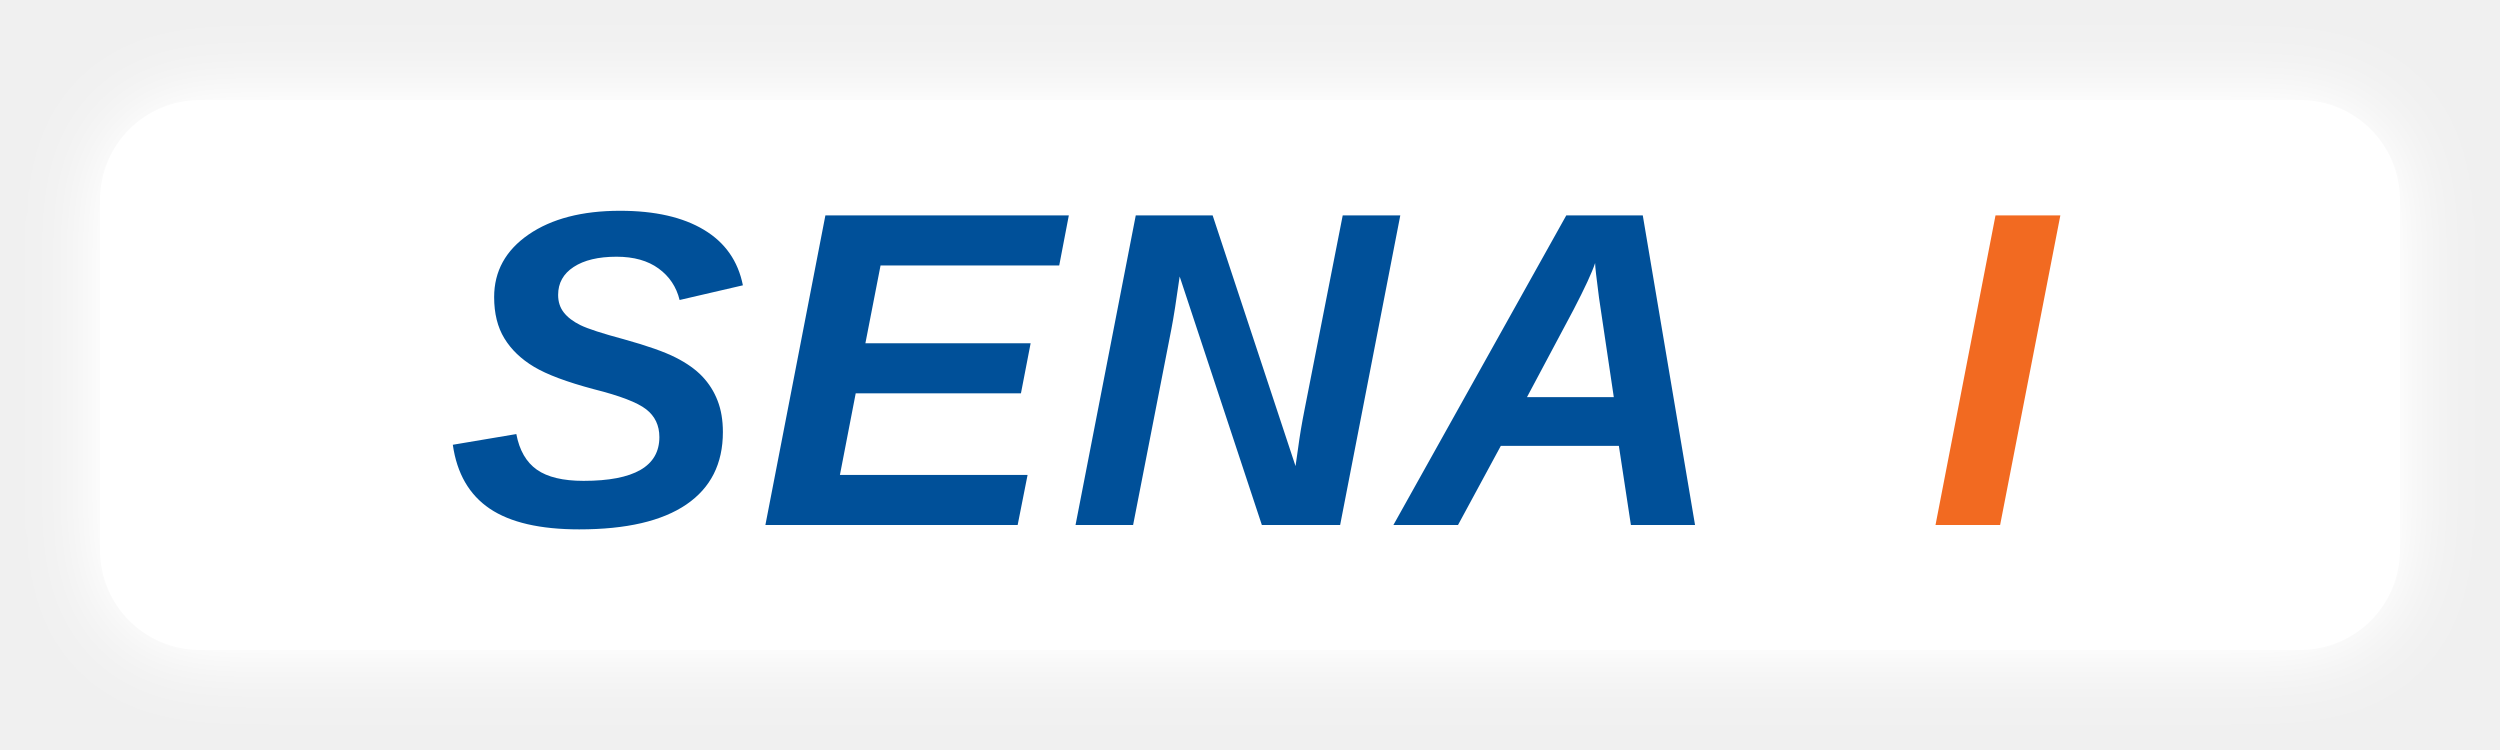
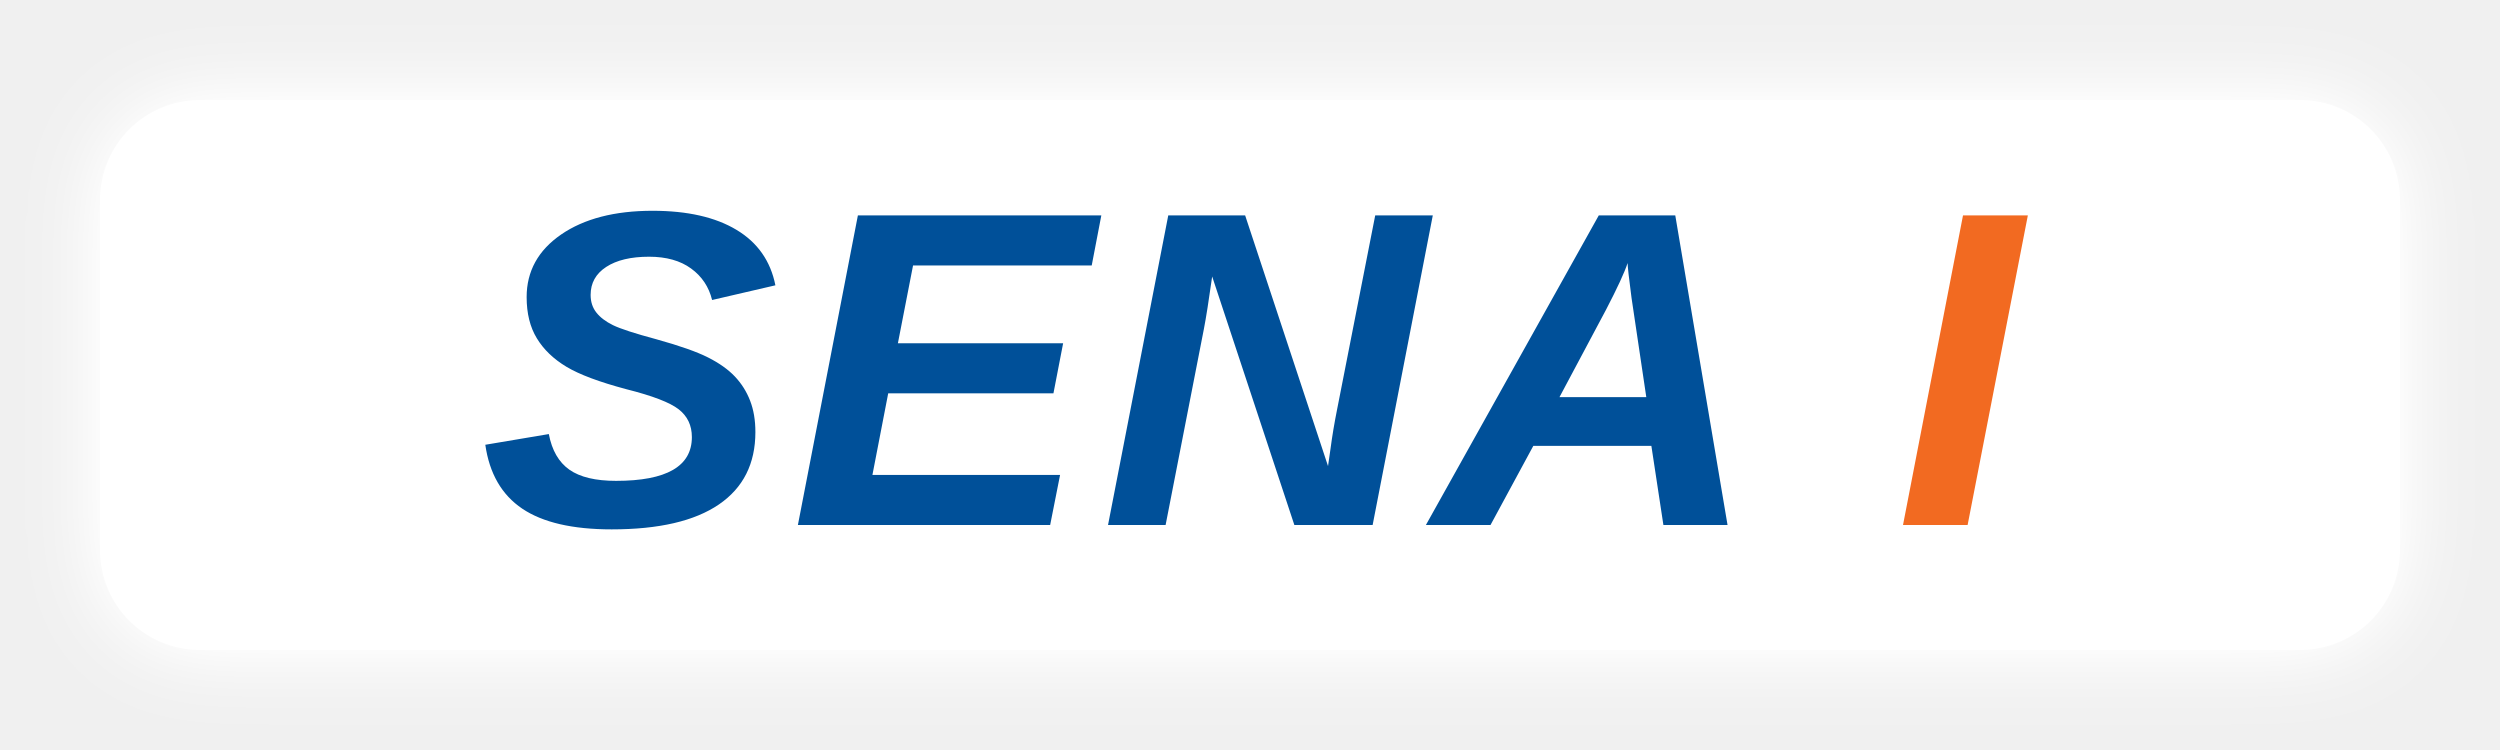
<svg xmlns="http://www.w3.org/2000/svg" viewBox="0 0 500 150">
  <defs>
    <filter id="neon-glow" x="-20%" y="-20%" width="140%" height="140%">
      <feGaussianBlur stdDeviation="8" result="blur" />
      <feComponentTransfer in="blur" result="glow">
        <feFuncA type="linear" slope="1.5" />
      </feComponentTransfer>
      <feMerge>
        <feMergeNode in="glow" />
        <feMergeNode in="SourceGraphic" />
      </feMerge>
    </filter>
    <style>
      @keyframes float {
        0% { transform: translateY(0px); }
        50% { transform: translateY(-5px); }
        100% { transform: translateY(0px); }
      }
      .animated-text {
        animation: float 3s ease-in-out infinite;
      }
    </style>
  </defs>
  <rect x="20" y="20" width="460" height="110" fill="#ffffff" rx="20" filter="url(#neon-glow)" />
  <text x="250" y="105" font-family="Arial, Helvetica, sans-serif" font-weight="900" font-style="italic" font-size="90" text-anchor="middle" class="animated-text">
    <tspan fill="#005099" letter-spacing="2">SENA</tspan>
-     <tspan fill="#F26A21" dx="15">I</tspan>
+     <tspan fill="#F26A21" dx="2">I</tspan>
  </text>
</svg>
